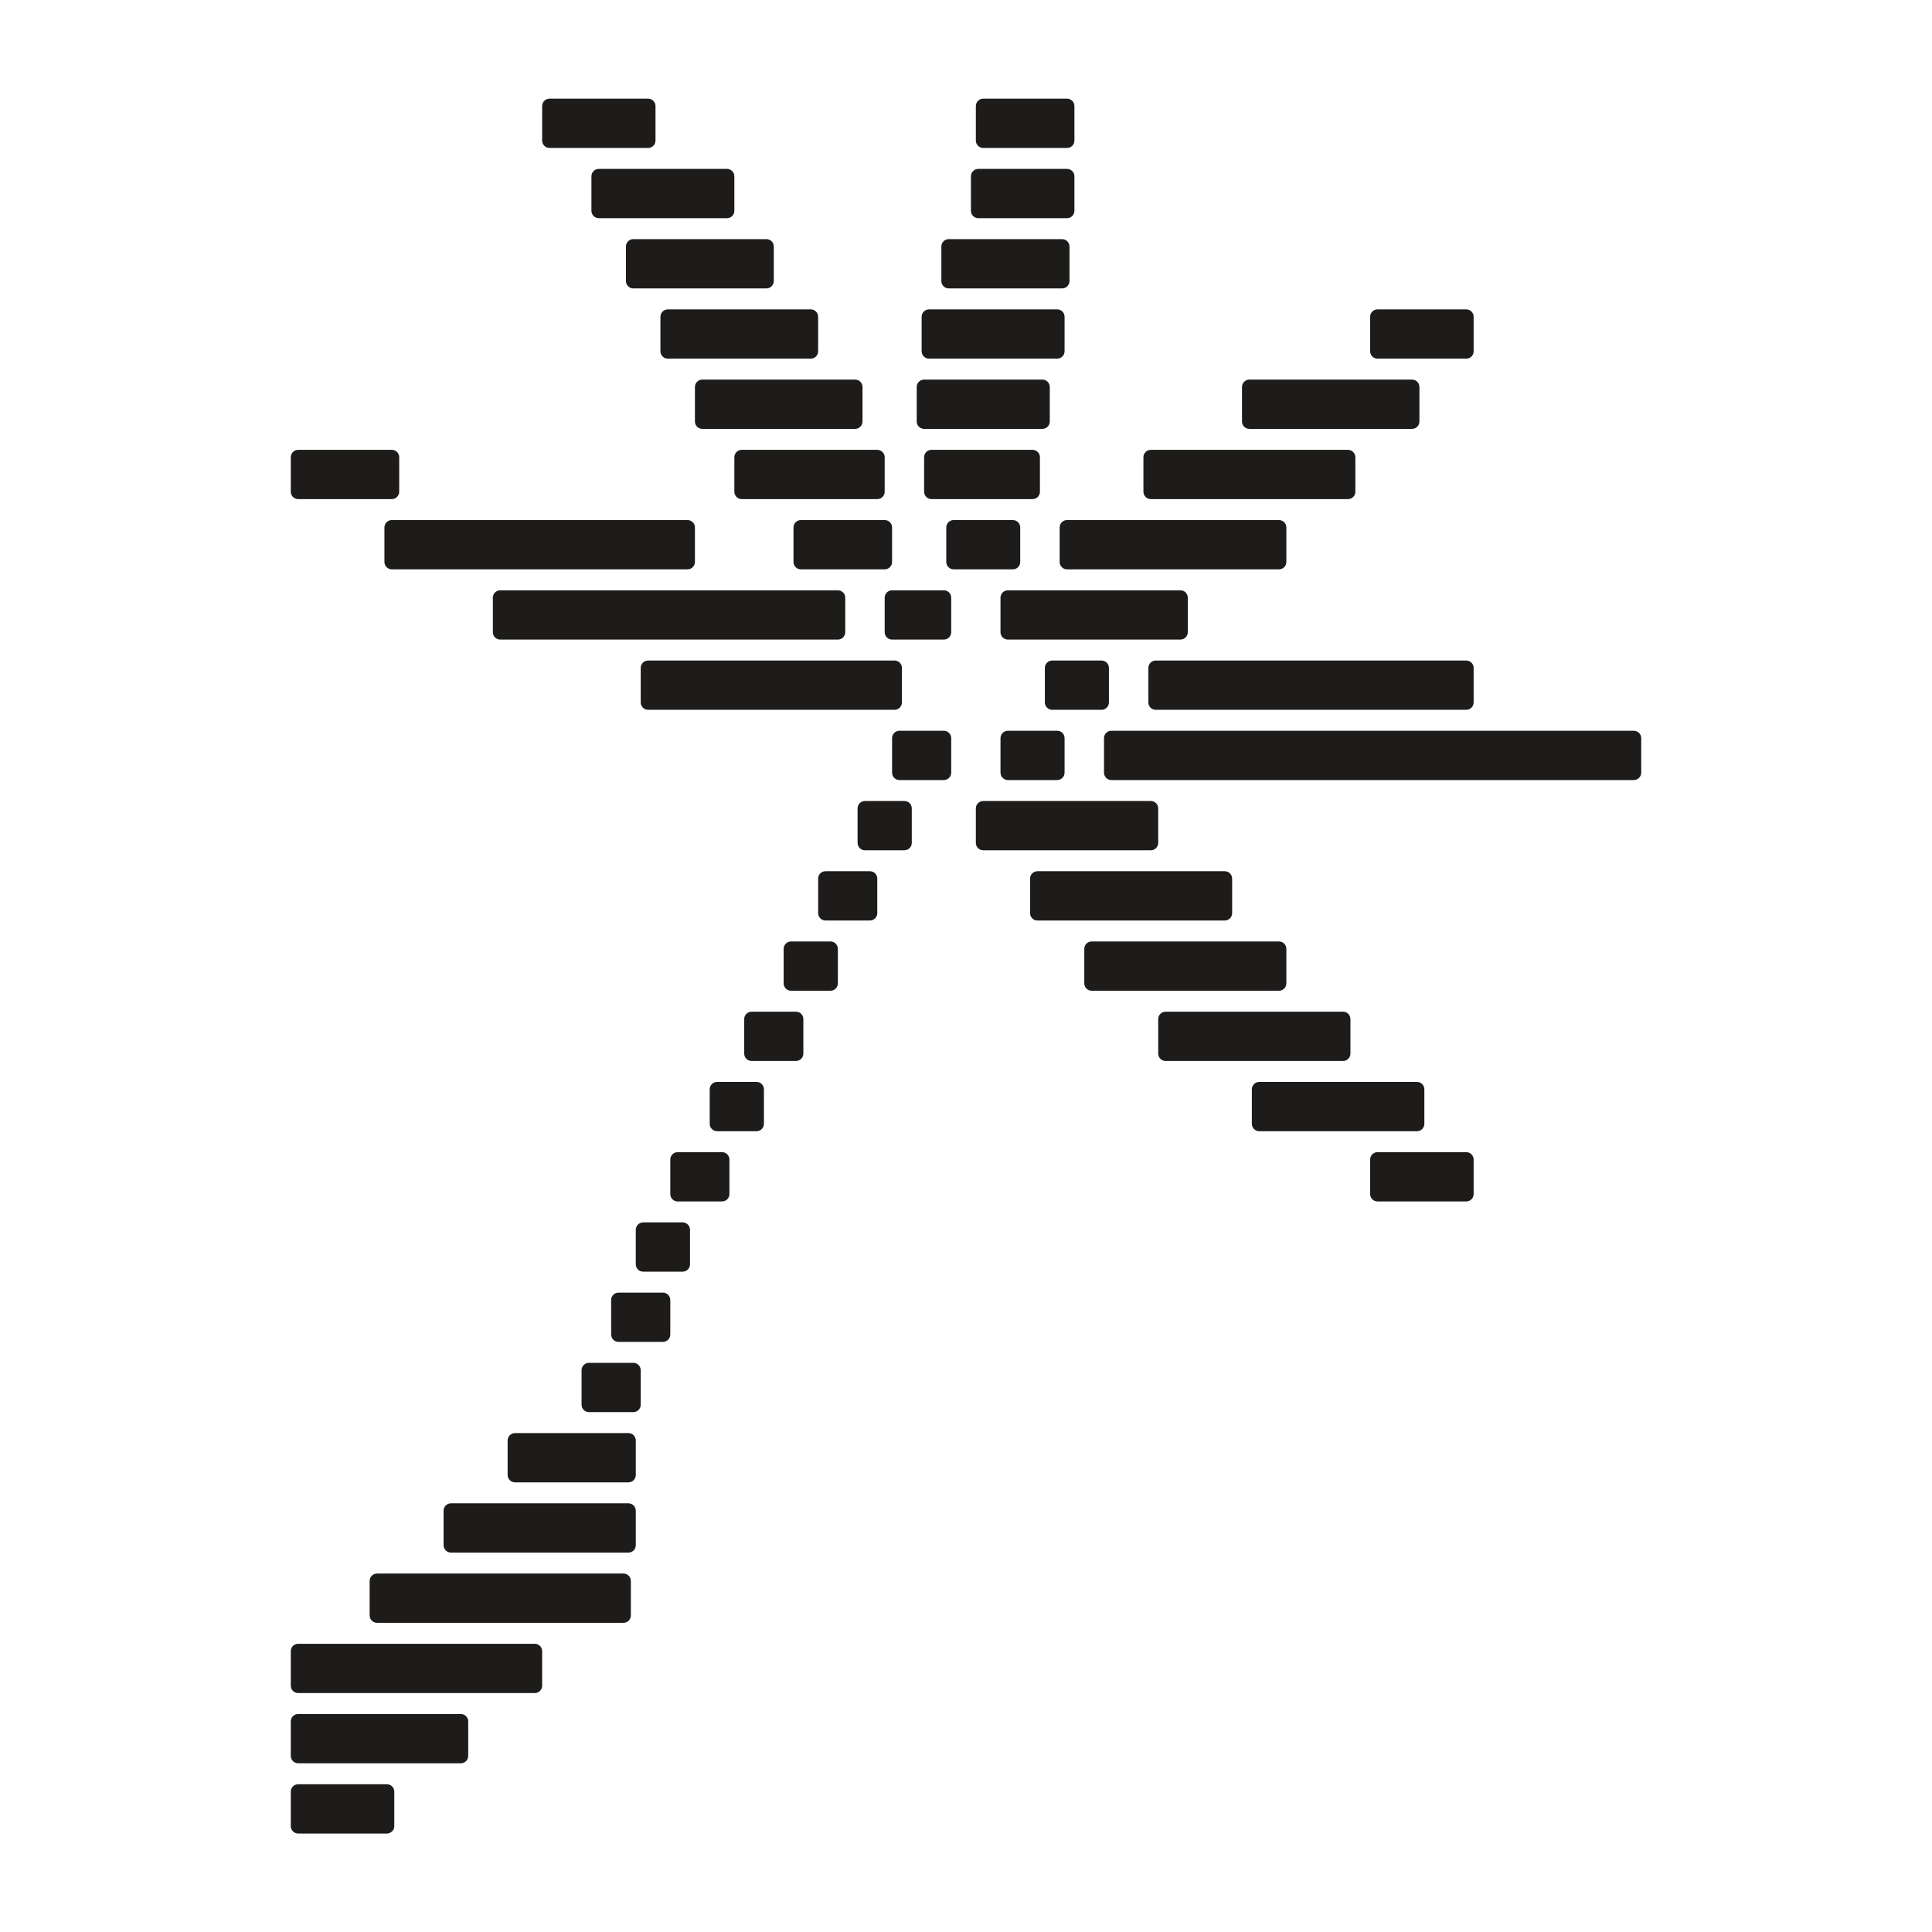
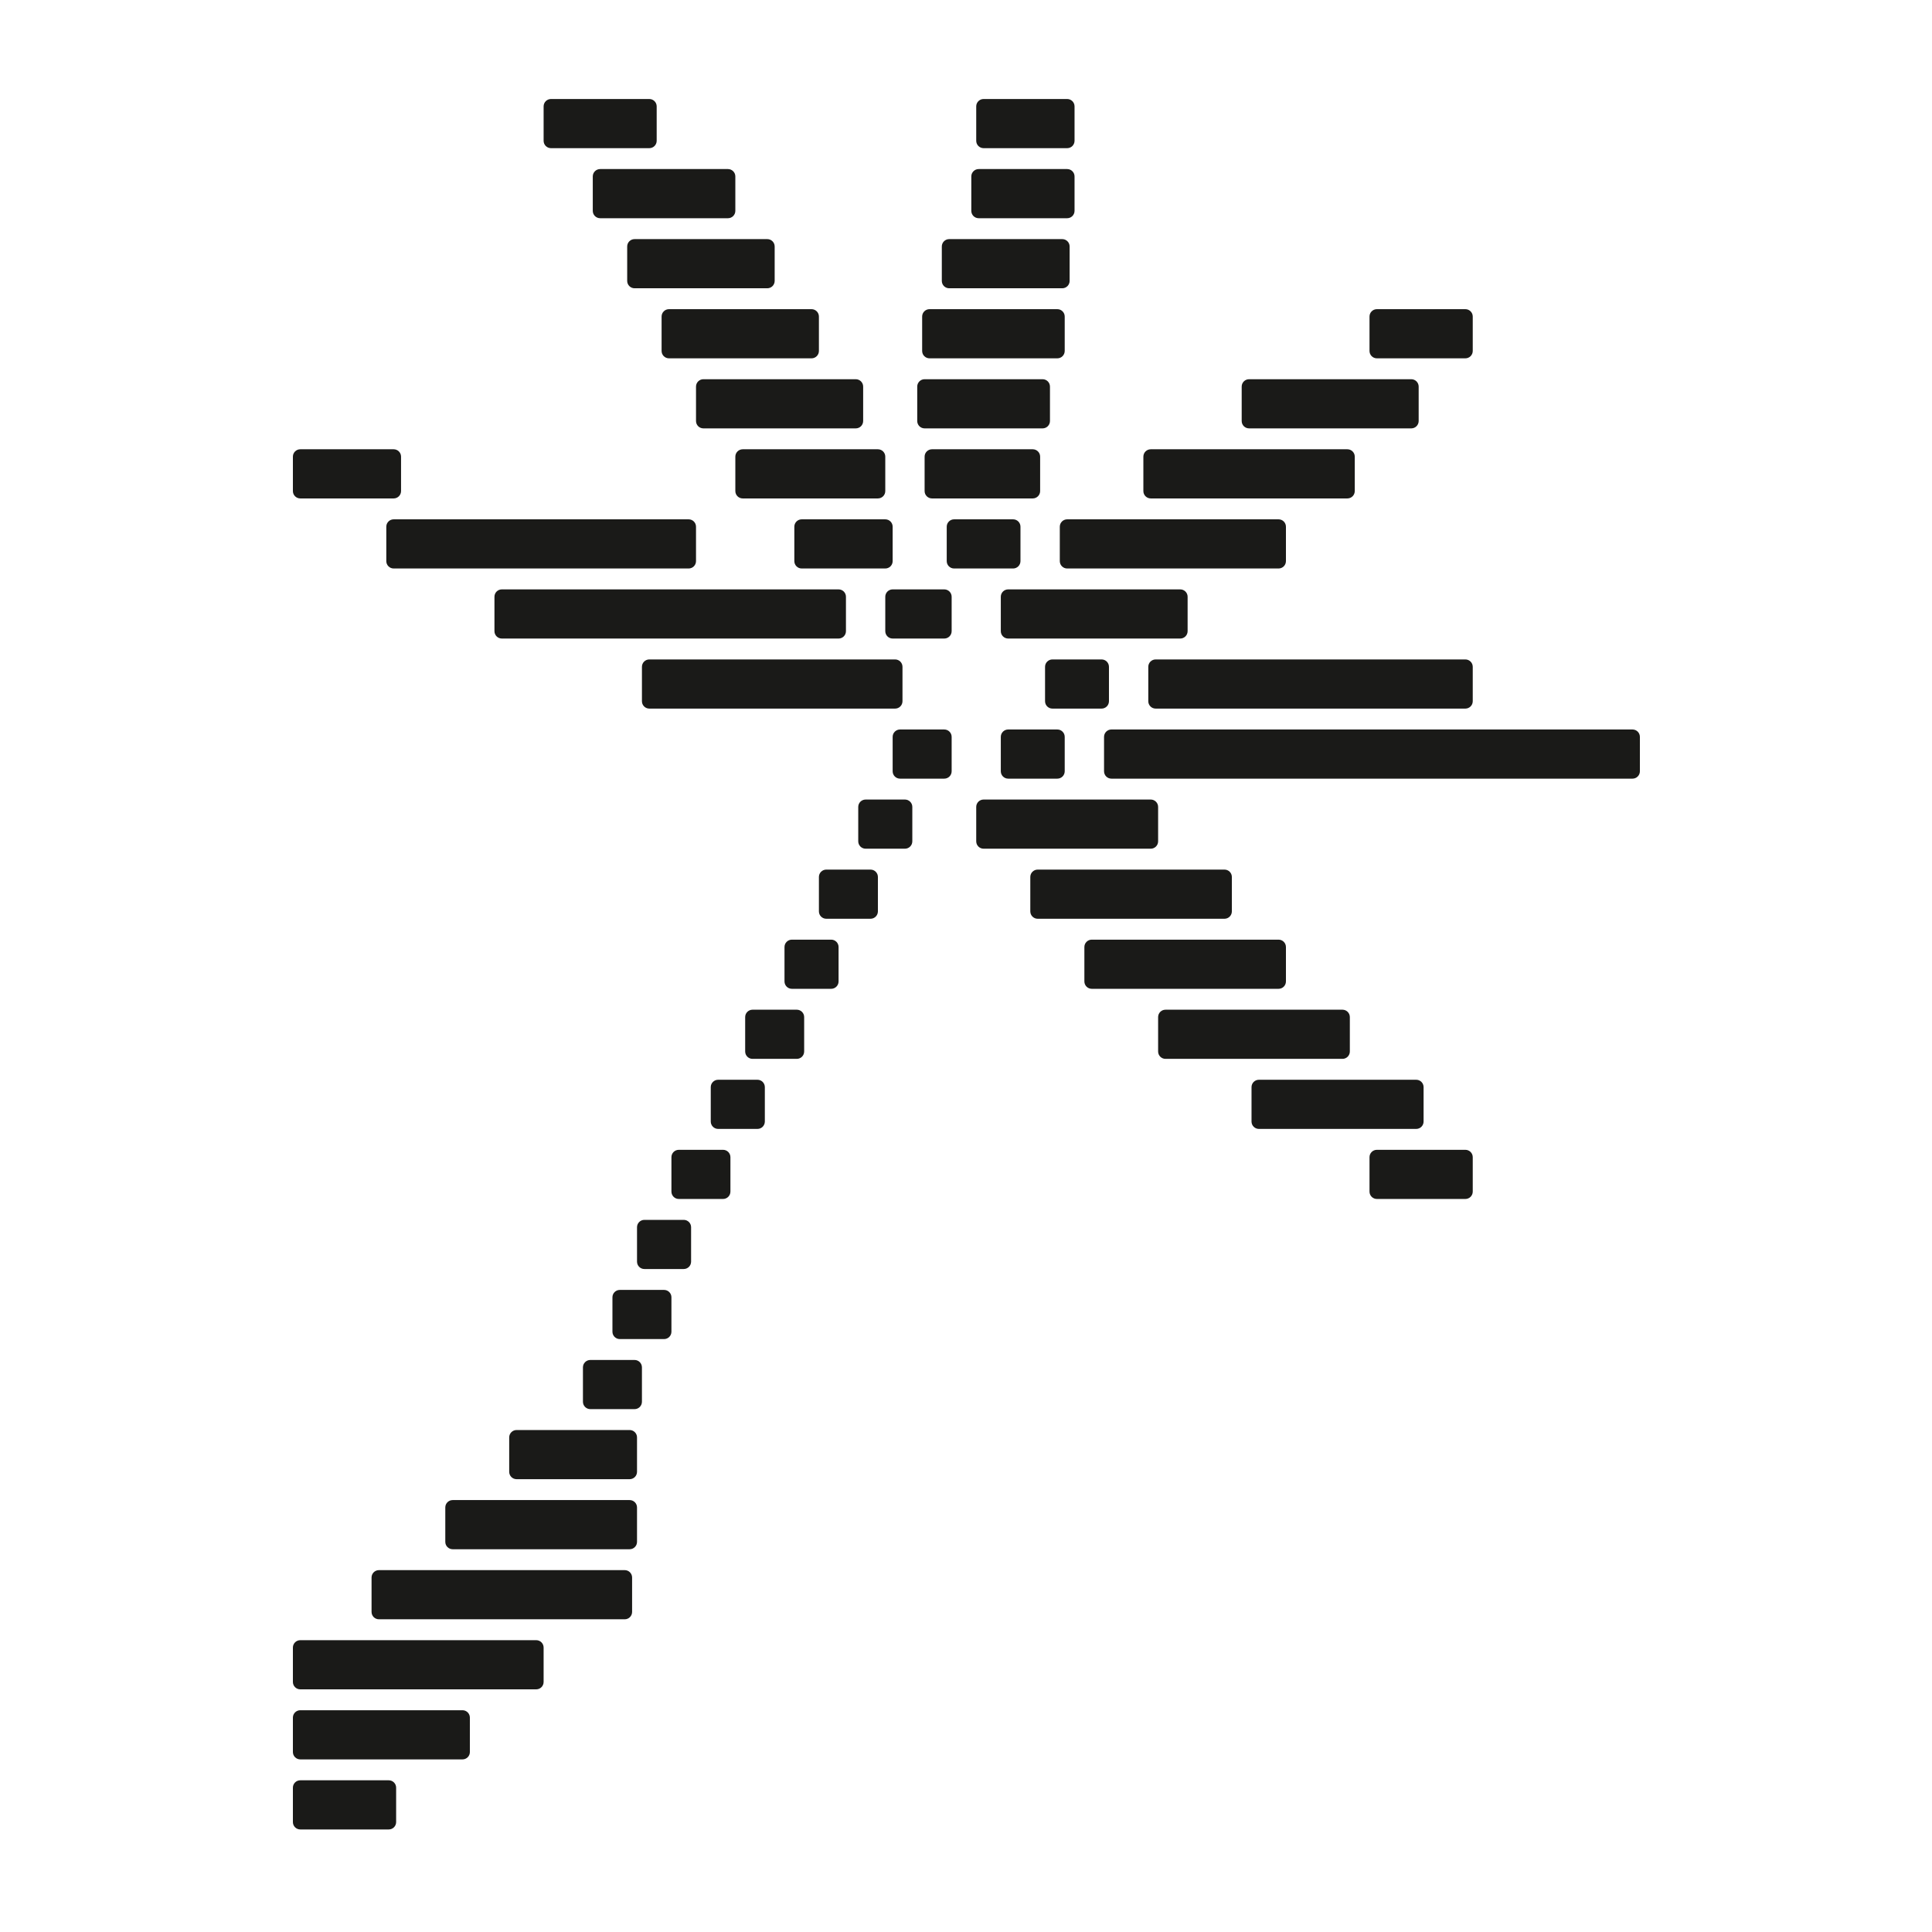
- <svg xmlns="http://www.w3.org/2000/svg" width="392" height="392" viewBox="59.5 73.0 392 392" fill="none">
-   <g transform="translate(-8.50 -3.98)">
-     <g transform="translate(0 0) scale(1)">
-       <rect x="178.00" y="97.00" width="23.00" height="10.00" rx="1.5" fill="#1D1C1B" />
-       <rect x="266.00" y="97.00" width="20.00" height="10.00" rx="1.5" fill="#1D1C1B" />
-       <rect x="188.00" y="111.25" width="29.00" height="10.00" rx="1.5" fill="#1D1C1B" />
-       <rect x="265.00" y="111.25" width="21.00" height="10.00" rx="1.5" fill="#1D1C1B" />
-       <rect x="195.00" y="125.50" width="30.00" height="10.00" rx="1.5" fill="#1D1C1B" />
-       <rect x="259.00" y="125.50" width="26.00" height="10.00" rx="1.5" fill="#1D1C1B" />
-       <rect x="202.00" y="139.75" width="32.00" height="10.00" rx="1.5" fill="#1D1C1B" />
-       <rect x="255.00" y="139.75" width="29.00" height="10.00" rx="1.5" fill="#1D1C1B" />
-       <rect x="346.00" y="139.75" width="21.00" height="10.00" rx="1.5" fill="#1D1C1B" />
-       <rect x="209.00" y="154.00" width="34.00" height="10.00" rx="1.5" fill="#1D1C1B" />
-       <rect x="254.00" y="154.00" width="27.00" height="10.00" rx="1.5" fill="#1D1C1B" />
-       <rect x="320.00" y="154.00" width="36.00" height="10.00" rx="1.5" fill="#1D1C1B" />
-       <rect x="127.00" y="168.25" width="22.00" height="10.00" rx="1.5" fill="#1D1C1B" />
-       <rect x="217.00" y="168.25" width="30.50" height="10.00" rx="1.5" fill="#1D1C1B" />
-       <rect x="255.50" y="168.25" width="23.50" height="10.00" rx="1.5" fill="#1D1C1B" />
-       <rect x="300.00" y="168.25" width="43.00" height="10.00" rx="1.5" fill="#1D1C1B" />
-       <rect x="146.00" y="182.50" width="63.00" height="10.00" rx="1.5" fill="#1D1C1B" />
-       <rect x="229.00" y="182.50" width="20.00" height="10.00" rx="1.5" fill="#1D1C1B" />
-       <rect x="260.00" y="182.50" width="15.00" height="10.00" rx="1.5" fill="#1D1C1B" />
-       <rect x="283.00" y="182.50" width="46.00" height="10.00" rx="1.5" fill="#1D1C1B" />
-       <rect x="168.00" y="196.75" width="71.50" height="10.00" rx="1.5" fill="#1D1C1B" />
-       <rect x="247.50" y="196.75" width="13.50" height="10.00" rx="1.5" fill="#1D1C1B" />
-       <rect x="271.00" y="196.75" width="38.00" height="10.00" rx="1.5" fill="#1D1C1B" />
-       <rect x="198.00" y="211.00" width="53.00" height="10.00" rx="1.5" fill="#1D1C1B" />
-       <rect x="280.00" y="211.00" width="13.00" height="10.00" rx="1.5" fill="#1D1C1B" />
-       <rect x="301.00" y="211.00" width="66.00" height="10.00" rx="1.5" fill="#1D1C1B" />
-       <rect x="249.00" y="225.25" width="12.00" height="10.00" rx="1.5" fill="#1D1C1B" />
-       <rect x="271.00" y="225.25" width="13.00" height="10.00" rx="1.5" fill="#1D1C1B" />
-       <rect x="292.00" y="225.25" width="109.00" height="10.00" rx="1.5" fill="#1D1C1B" />
-       <rect x="242.00" y="239.50" width="11.00" height="10.00" rx="1.5" fill="#1D1C1B" />
-       <rect x="266.00" y="239.50" width="37.00" height="10.00" rx="1.5" fill="#1D1C1B" />
-       <rect x="234.00" y="253.75" width="12.00" height="10.00" rx="1.5" fill="#1D1C1B" />
-       <rect x="277.00" y="253.75" width="41.00" height="10.00" rx="1.5" fill="#1D1C1B" />
-       <rect x="227.00" y="268.00" width="11.00" height="10.00" rx="1.5" fill="#1D1C1B" />
-       <rect x="288.00" y="268.00" width="41.00" height="10.00" rx="1.5" fill="#1D1C1B" />
-       <rect x="219.00" y="282.25" width="12.00" height="10.00" rx="1.5" fill="#1D1C1B" />
-       <rect x="303.00" y="282.25" width="39.00" height="10.00" rx="1.5" fill="#1D1C1B" />
-       <rect x="212.00" y="296.50" width="11.00" height="10.00" rx="1.5" fill="#1D1C1B" />
-       <rect x="322.00" y="296.50" width="35.00" height="10.00" rx="1.5" fill="#1D1C1B" />
-       <rect x="204.00" y="310.75" width="12.00" height="10.00" rx="1.5" fill="#1D1C1B" />
-       <rect x="346.00" y="310.75" width="21.00" height="10.00" rx="1.5" fill="#1D1C1B" />
-       <rect x="197.00" y="325.00" width="11.00" height="10.00" rx="1.5" fill="#1D1C1B" />
-       <rect x="192.00" y="339.25" width="12.00" height="10.00" rx="1.5" fill="#1D1C1B" />
-       <rect x="186.00" y="353.50" width="12.00" height="10.00" rx="1.5" fill="#1D1C1B" />
-       <rect x="171.00" y="367.75" width="26.00" height="10.00" rx="1.5" fill="#1D1C1B" />
-       <rect x="158.00" y="382.00" width="39.00" height="10.00" rx="1.5" fill="#1D1C1B" />
-       <rect x="143.00" y="396.25" width="53.00" height="10.00" rx="1.5" fill="#1D1C1B" />
-       <rect x="127.00" y="410.50" width="51.00" height="10.00" rx="1.5" fill="#1D1C1B" />
-       <rect x="127.00" y="424.75" width="36.00" height="10.00" rx="1.5" fill="#1D1C1B" />
-       <rect x="127.00" y="439.00" width="21.00" height="10.00" rx="1.5" fill="#1D1C1B" />
+ <svg xmlns="http://www.w3.org/2000/svg" width="393" height="393" viewBox="59.00 73.00 393.00 393.00" fill="none">
+   <g transform="translate(-8.42 -3.86)">
+     <g>
+       <rect x="178.00" y="97.00" width="23.00" height="10.00" rx="1.5" fill="#1A1A18" />
+       <rect x="266.00" y="97.00" width="20.00" height="10.00" rx="1.5" fill="#1A1A18" />
+       <rect x="188.00" y="111.25" width="29.00" height="10.00" rx="1.5" fill="#1A1A18" />
+       <rect x="265.00" y="111.25" width="21.00" height="10.00" rx="1.5" fill="#1A1A18" />
+       <rect x="195.00" y="125.50" width="30.00" height="10.00" rx="1.5" fill="#1A1A18" />
+       <rect x="259.00" y="125.50" width="26.00" height="10.00" rx="1.5" fill="#1A1A18" />
+       <rect x="202.00" y="139.75" width="32.00" height="10.00" rx="1.5" fill="#1A1A18" />
+       <rect x="255.00" y="139.75" width="29.00" height="10.00" rx="1.5" fill="#1A1A18" />
+       <rect x="346.00" y="139.75" width="21.00" height="10.00" rx="1.5" fill="#1A1A18" />
+       <rect x="209.00" y="154.00" width="34.00" height="10.00" rx="1.5" fill="#1A1A18" />
+       <rect x="254.00" y="154.00" width="27.00" height="10.00" rx="1.5" fill="#1A1A18" />
+       <rect x="320.00" y="154.00" width="36.00" height="10.00" rx="1.5" fill="#1A1A18" />
+       <rect x="127.00" y="168.25" width="22.00" height="10.00" rx="1.5" fill="#1A1A18" />
+       <rect x="217.00" y="168.25" width="30.50" height="10.00" rx="1.5" fill="#1A1A18" />
+       <rect x="255.50" y="168.25" width="23.50" height="10.00" rx="1.5" fill="#1A1A18" />
+       <rect x="300.00" y="168.25" width="43.00" height="10.00" rx="1.5" fill="#1A1A18" />
+       <rect x="146.00" y="182.50" width="63.00" height="10.00" rx="1.5" fill="#1A1A18" />
+       <rect x="229.00" y="182.50" width="20.00" height="10.00" rx="1.5" fill="#1A1A18" />
+       <rect x="260.00" y="182.50" width="15.00" height="10.00" rx="1.5" fill="#1A1A18" />
+       <rect x="283.00" y="182.50" width="46.00" height="10.00" rx="1.5" fill="#1A1A18" />
+       <rect x="168.00" y="196.75" width="71.50" height="10.00" rx="1.5" fill="#1A1A18" />
+       <rect x="247.50" y="196.75" width="13.50" height="10.00" rx="1.5" fill="#1A1A18" />
+       <rect x="271.00" y="196.75" width="38.00" height="10.00" rx="1.5" fill="#1A1A18" />
+       <rect x="198.00" y="211.00" width="53.00" height="10.00" rx="1.5" fill="#1A1A18" />
+       <rect x="280.00" y="211.00" width="13.00" height="10.00" rx="1.5" fill="#1A1A18" />
+       <rect x="301.00" y="211.00" width="66.00" height="10.00" rx="1.5" fill="#1A1A18" />
+       <rect x="249.00" y="225.25" width="12.00" height="10.00" rx="1.5" fill="#1A1A18" />
+       <rect x="271.00" y="225.25" width="13.00" height="10.00" rx="1.5" fill="#1A1A18" />
+       <rect x="292.00" y="225.25" width="109.00" height="10.00" rx="1.5" fill="#1A1A18" />
+       <rect x="242.00" y="239.50" width="11.00" height="10.00" rx="1.5" fill="#1A1A18" />
+       <rect x="266.00" y="239.50" width="37.00" height="10.00" rx="1.5" fill="#1A1A18" />
+       <rect x="234.00" y="253.75" width="12.00" height="10.00" rx="1.5" fill="#1A1A18" />
+       <rect x="277.00" y="253.75" width="41.00" height="10.00" rx="1.5" fill="#1A1A18" />
+       <rect x="227.00" y="268.00" width="11.00" height="10.00" rx="1.5" fill="#1A1A18" />
+       <rect x="288.00" y="268.00" width="41.00" height="10.00" rx="1.5" fill="#1A1A18" />
+       <rect x="219.00" y="282.25" width="12.00" height="10.00" rx="1.5" fill="#1A1A18" />
+       <rect x="303.00" y="282.25" width="39.00" height="10.00" rx="1.5" fill="#1A1A18" />
+       <rect x="212.00" y="296.50" width="11.00" height="10.00" rx="1.5" fill="#1A1A18" />
+       <rect x="322.00" y="296.50" width="35.00" height="10.00" rx="1.5" fill="#1A1A18" />
+       <rect x="204.00" y="310.75" width="12.00" height="10.00" rx="1.5" fill="#1A1A18" />
+       <rect x="346.00" y="310.75" width="21.00" height="10.00" rx="1.5" fill="#1A1A18" />
+       <rect x="197.00" y="325.00" width="11.00" height="10.00" rx="1.5" fill="#1A1A18" />
+       <rect x="192.00" y="339.25" width="12.00" height="10.00" rx="1.5" fill="#1A1A18" />
+       <rect x="186.00" y="353.50" width="12.00" height="10.00" rx="1.5" fill="#1A1A18" />
+       <rect x="171.00" y="367.75" width="26.00" height="10.00" rx="1.5" fill="#1A1A18" />
+       <rect x="158.00" y="382.00" width="39.00" height="10.00" rx="1.5" fill="#1A1A18" />
+       <rect x="143.00" y="396.25" width="53.00" height="10.00" rx="1.5" fill="#1A1A18" />
+       <rect x="127.00" y="410.50" width="51.00" height="10.00" rx="1.5" fill="#1A1A18" />
+       <rect x="127.00" y="424.75" width="36.00" height="10.00" rx="1.5" fill="#1A1A18" />
+       <rect x="127.00" y="439.00" width="21.00" height="10.00" rx="1.5" fill="#1A1A18" />
    </g>
  </g>
</svg>
